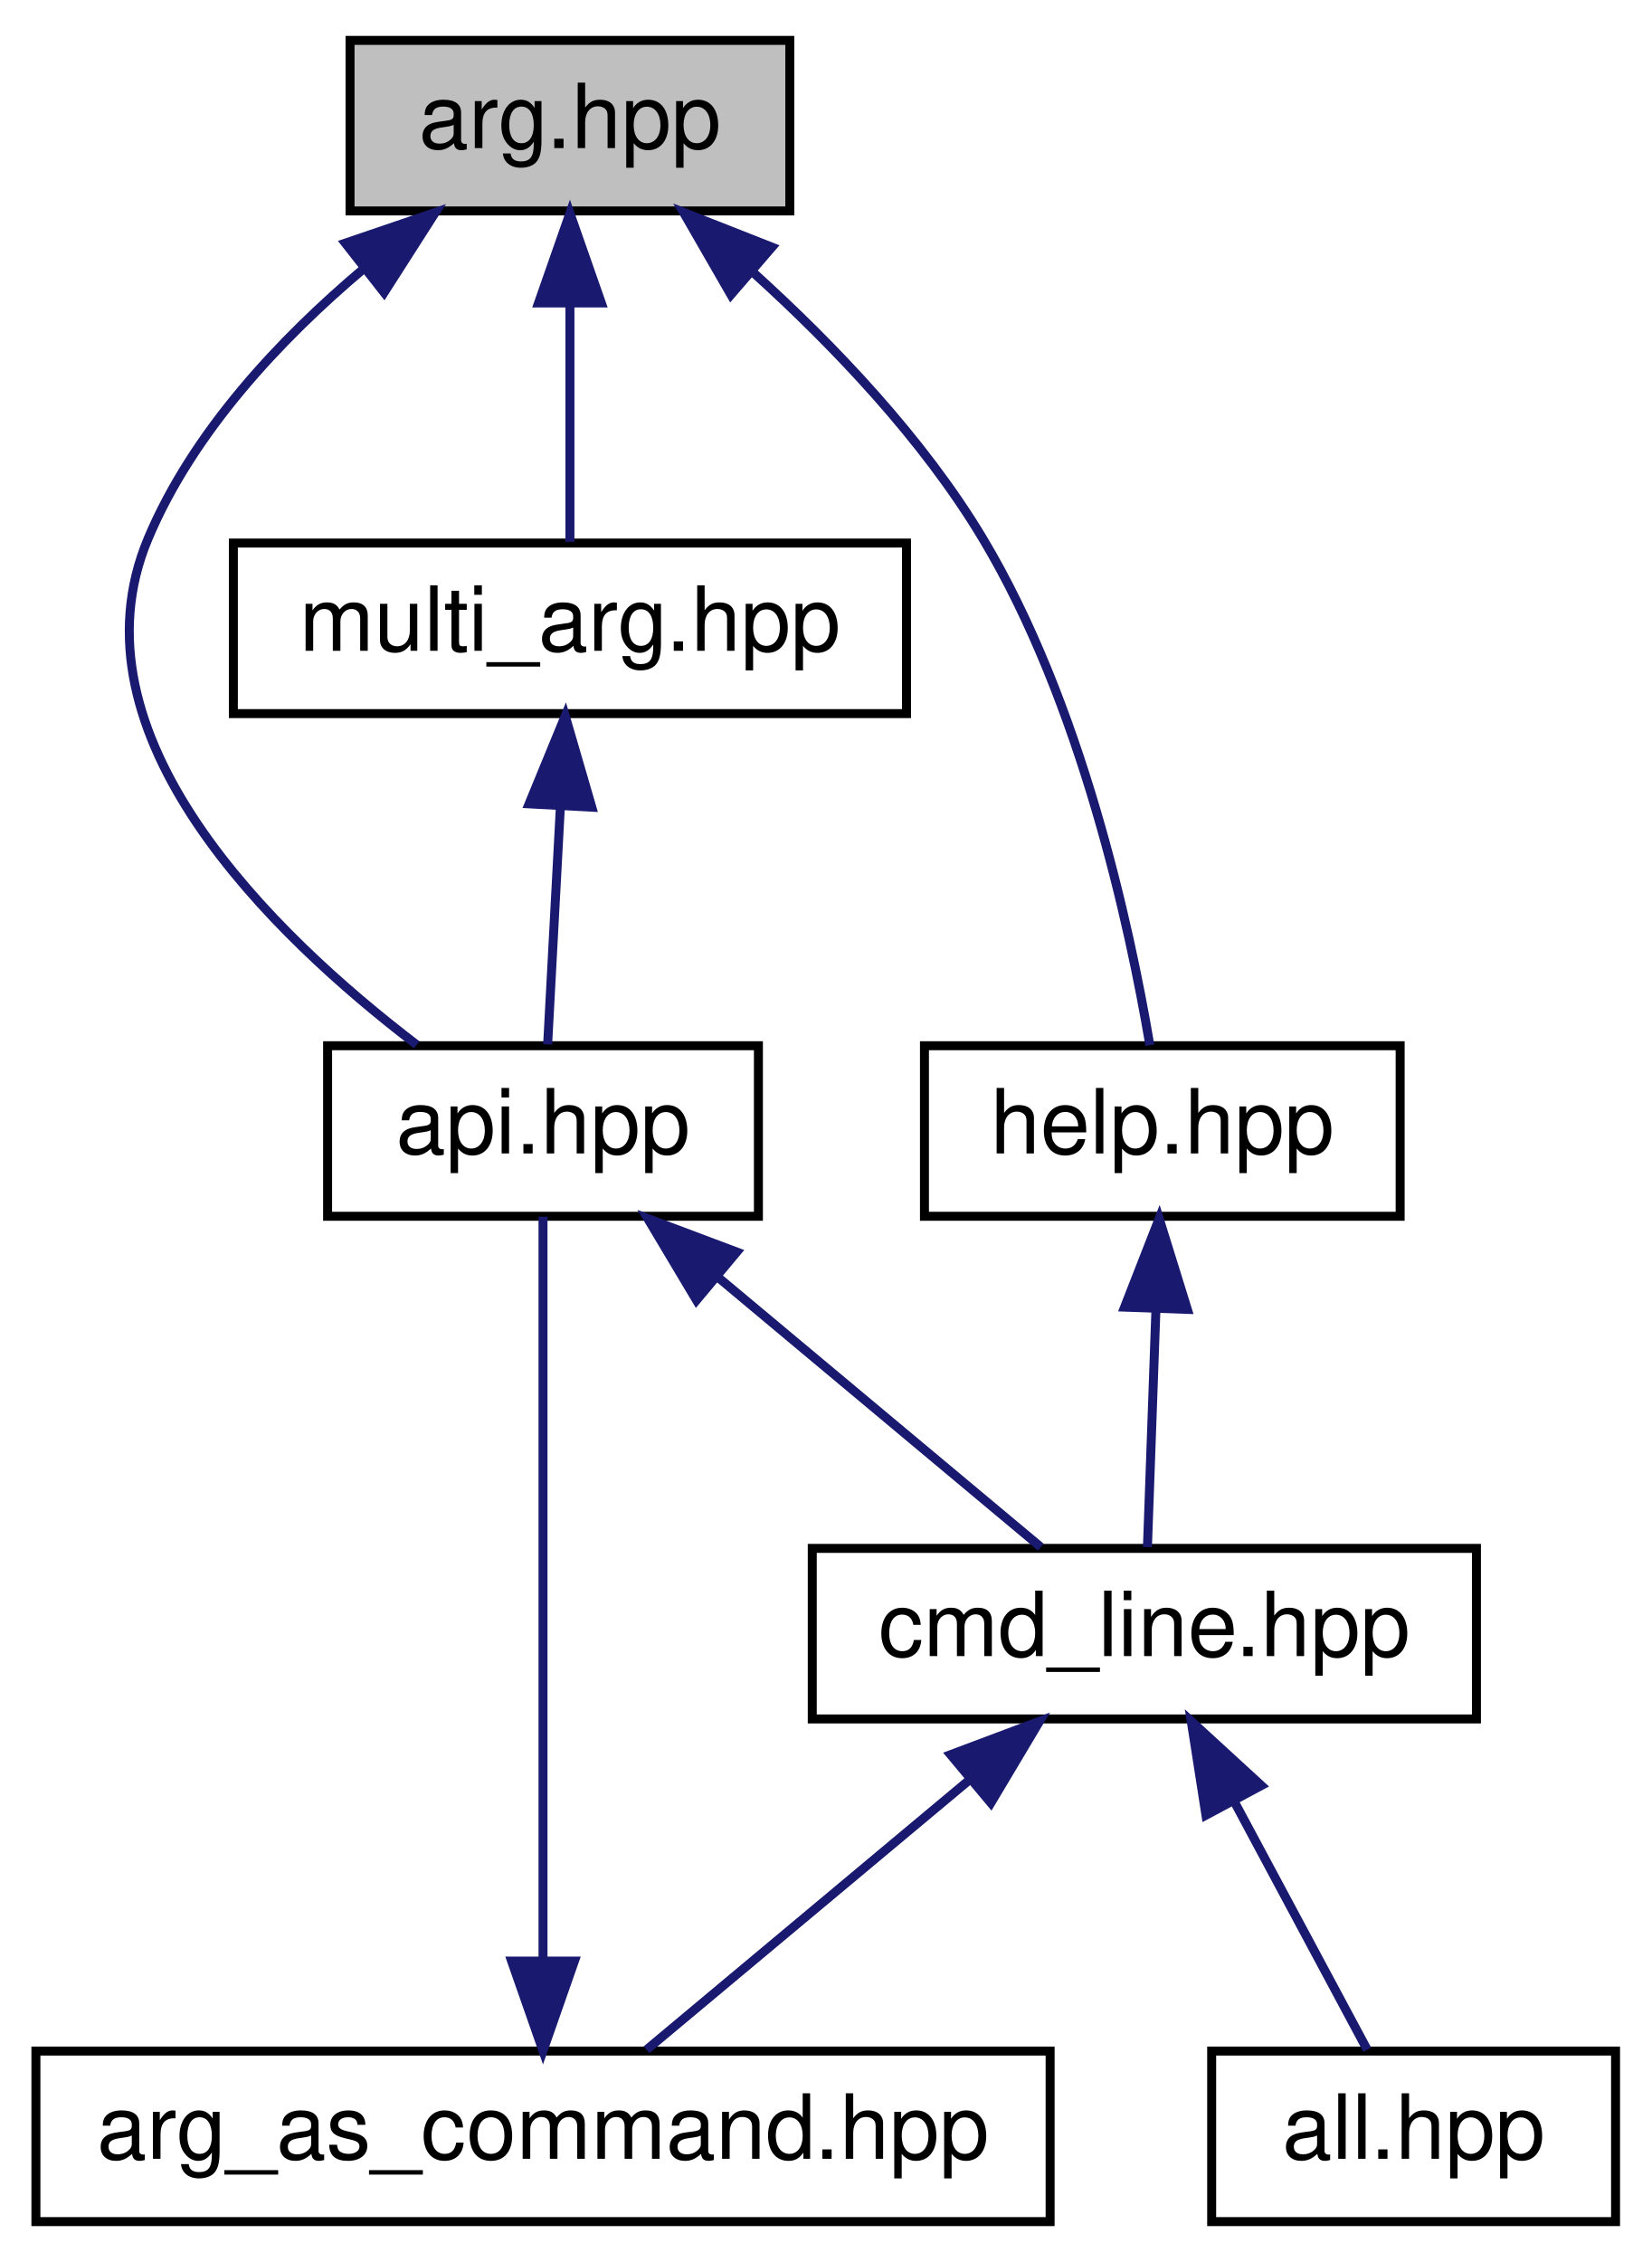
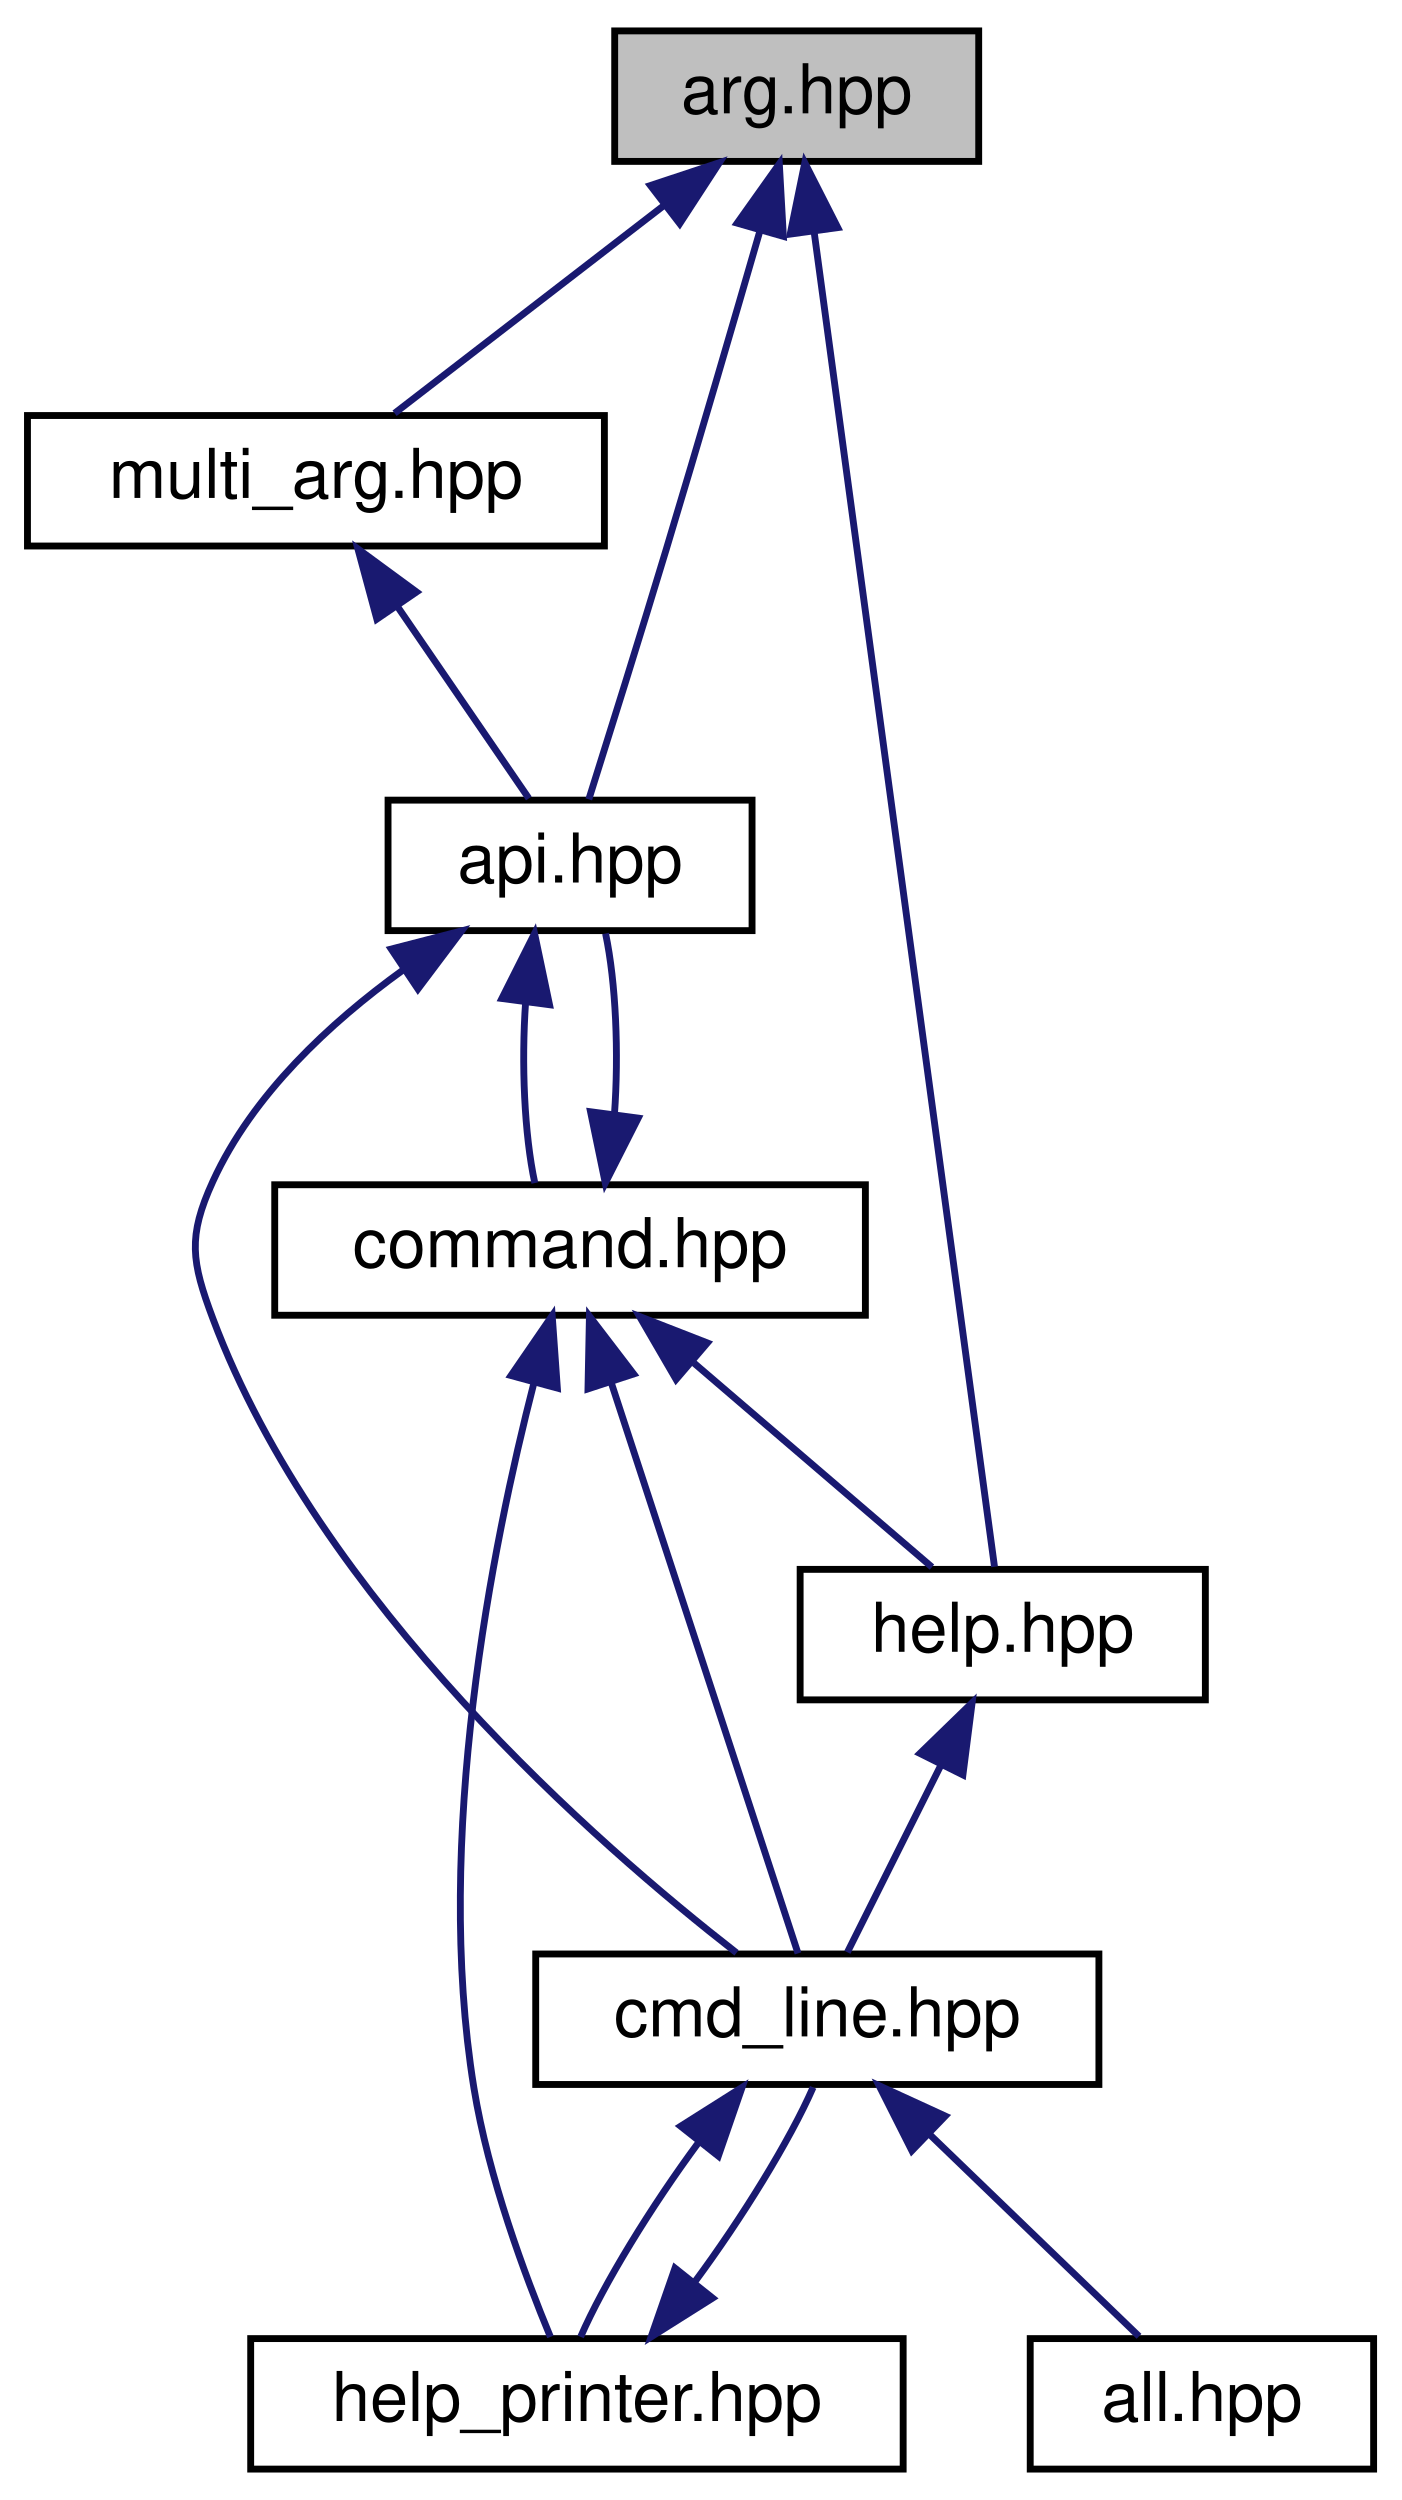
- <svg xmlns="http://www.w3.org/2000/svg" xmlns:xlink="http://www.w3.org/1999/xlink" width="184pt" height="252pt" viewBox="0.00 0.00 184.00 252.00">
-   <g id="graph0" class="graph" transform="scale(1 1) rotate(0) translate(4 248)">
+ <svg xmlns="http://www.w3.org/2000/svg" xmlns:xlink="http://www.w3.org/1999/xlink" width="204pt" height="364pt" viewBox="0.00 0.00 204.00 364.00">
+   <g id="graph0" class="graph" transform="scale(1 1) rotate(0) translate(4 360)">
    <g id="node1" class="node">
-       <polygon fill="#bfbfbf" stroke="#000000" points="35,-224.5 35,-243.5 84,-243.5 84,-224.5 35,-224.5" />
-       <text text-anchor="middle" x="59.5" y="-231.5" font-family="Helvetica,sans-Serif" font-size="10.00" fill="#000000">arg.hpp</text>
+       <g id="a_node1">
+         <a xlink:title=" ">
+           <polygon fill="#bfbfbf" stroke="black" points="85.5,-336.5 85.5,-355.5 138.5,-355.5 138.5,-336.5 85.5,-336.5" />
+           <text text-anchor="middle" x="112" y="-343.5" font-family="Helvetica,sans-Serif" font-size="10.00">arg.hpp</text>
+         </a>
+       </g>
    </g>
    <g id="node2" class="node">
      <g id="a_node2">
-         <a xlink:href="api_8hpp.html" target="_top" xlink:title="api.hpp">
-           <polygon fill="none" stroke="#000000" points="32.5,-112.5 32.5,-131.5 80.5,-131.5 80.5,-112.5 32.5,-112.5" />
-           <text text-anchor="middle" x="56.5" y="-119.5" font-family="Helvetica,sans-Serif" font-size="10.00" fill="#000000">api.hpp</text>
+         <a xlink:href="api_8hpp.html" target="_top" xlink:title=" ">
+           <polygon fill="none" stroke="black" points="52.5,-224.5 52.5,-243.5 105.5,-243.5 105.5,-224.5 52.5,-224.5" />
+           <text text-anchor="middle" x="79" y="-231.5" font-family="Helvetica,sans-Serif" font-size="10.00">api.hpp</text>
        </a>
      </g>
    </g>
    <g id="edge1" class="edge">
-       <path fill="none" stroke="#191970" d="M36.55,-218.092C27.231,-210.235 17.498,-199.885 12.5,-188 3.318,-166.166 26.337,-143.878 42.431,-131.602" />
-       <polygon fill="#191970" stroke="#191970" points="34.475,-220.913 44.504,-224.331 38.796,-215.405 34.475,-220.913" />
+       <path fill="none" stroke="midnightblue" d="M106.68,-326.5C102.92,-313.48 97.72,-295.65 93,-280 89.17,-267.31 84.58,-252.66 81.73,-243.61" />
+       <polygon fill="midnightblue" stroke="midnightblue" points="103.33,-327.51 109.47,-336.15 110.06,-325.58 103.33,-327.51" />
+     </g>
+     <g id="node7" class="node">
+       <g id="a_node7">
+         <a xlink:href="help_8hpp.html" target="_top" xlink:title=" ">
+           <polygon fill="none" stroke="black" points="112.5,-112.5 112.5,-131.5 171.5,-131.5 171.5,-112.5 112.5,-112.5" />
+           <text text-anchor="middle" x="142" y="-119.5" font-family="Helvetica,sans-Serif" font-size="10.00">help.hpp</text>
+         </a>
+       </g>
+     </g>
+     <g id="edge14" class="edge">
+       <path fill="none" stroke="midnightblue" d="M114.53,-326.3C120.7,-280.64 136.34,-164.85 140.8,-131.88" />
+       <polygon fill="midnightblue" stroke="midnightblue" points="111.05,-325.92 113.18,-336.3 117.98,-326.86 111.05,-325.92" />
+     </g>
+     <g id="node8" class="node">
+       <g id="a_node8">
+         <a xlink:href="multi__arg_8hpp.html" target="_top" xlink:title=" ">
+           <polygon fill="none" stroke="black" points="0,-280.5 0,-299.5 84,-299.5 84,-280.5 0,-280.5" />
+           <text text-anchor="middle" x="42" y="-287.5" font-family="Helvetica,sans-Serif" font-size="10.00">multi_arg.hpp</text>
+         </a>
+       </g>
+     </g>
+     <g id="edge12" class="edge">
+       <path fill="none" stroke="midnightblue" d="M92.69,-330.1C80.09,-320.38 64.07,-308.03 53.45,-299.83" />
+       <polygon fill="midnightblue" stroke="midnightblue" points="90.7,-332.99 100.75,-336.32 94.97,-327.44 90.7,-332.99" />
+     </g>
+     <g id="node3" class="node">
+       <g id="a_node3">
+         <a xlink:href="cmd__line_8hpp.html" target="_top" xlink:title=" ">
+           <polygon fill="none" stroke="black" points="74,-56.5 74,-75.5 156,-75.5 156,-56.5 74,-56.5" />
+           <text text-anchor="middle" x="115" y="-63.5" font-family="Helvetica,sans-Serif" font-size="10.00">cmd_line.hpp</text>
+         </a>
+       </g>
+     </g>
+     <g id="edge2" class="edge">
+       <path fill="none" stroke="midnightblue" d="M54.63,-218.73C44.05,-211.09 32.78,-200.64 27,-188 23.3,-179.92 23.88,-176.32 27,-168 42.42,-126.84 83.03,-91.4 103.24,-75.67" />
+       <polygon fill="midnightblue" stroke="midnightblue" points="52.96,-221.82 63.22,-224.47 56.85,-216 52.96,-221.82" />
    </g>
    <g id="node6" class="node">
      <g id="a_node6">
-         <a xlink:href="multi__arg_8hpp.html" target="_top" xlink:title="multi_arg.hpp">
-           <polygon fill="none" stroke="#000000" points="22,-168.5 22,-187.5 97,-187.5 97,-168.5 22,-168.5" />
-           <text text-anchor="middle" x="59.5" y="-175.5" font-family="Helvetica,sans-Serif" font-size="10.00" fill="#000000">multi_arg.hpp</text>
+         <a xlink:href="command_8hpp.html" target="_top" xlink:title=" ">
+           <polygon fill="none" stroke="black" points="36,-168.5 36,-187.5 122,-187.5 122,-168.5 36,-168.5" />
+           <text text-anchor="middle" x="79" y="-175.5" font-family="Helvetica,sans-Serif" font-size="10.00">command.hpp</text>
        </a>
      </g>
    </g>
    <g id="edge6" class="edge">
-       <path fill="none" stroke="#191970" d="M59.5,-214.157C59.5,-205.155 59.5,-194.92 59.5,-187.643" />
-       <polygon fill="#191970" stroke="#191970" points="56,-214.245 59.5,-224.245 63,-214.246 56,-214.245" />
-     </g>
-     <g id="node7" class="node">
-       <g id="a_node7">
-         <a xlink:href="help_8hpp.html" target="_top" xlink:title="help.hpp">
-           <polygon fill="none" stroke="#000000" points="99,-112.5 99,-131.5 152,-131.5 152,-112.5 99,-112.5" />
-           <text text-anchor="middle" x="125.5" y="-119.5" font-family="Helvetica,sans-Serif" font-size="10.00" fill="#000000">help.hpp</text>
-         </a>
-       </g>
-     </g>
-     <g id="edge8" class="edge">
-       <path fill="none" stroke="#191970" d="M79.953,-217.615C88.891,-209.527 98.833,-199.126 105.5,-188 116.454,-169.719 121.844,-144.952 124.112,-131.556" />
-       <polygon fill="#191970" stroke="#191970" points="77.436,-215.164 72.15,-224.346 82.008,-220.464 77.436,-215.164" />
-     </g>
-     <g id="node3" class="node">
-       <g id="a_node3">
-         <a xlink:href="cmd__line_8hpp.html" target="_top" xlink:title="cmd_line.hpp">
-           <polygon fill="none" stroke="#000000" points="86.5,-56.5 86.5,-75.5 160.5,-75.5 160.5,-56.5 86.5,-56.5" />
-           <text text-anchor="middle" x="123.5" y="-63.5" font-family="Helvetica,sans-Serif" font-size="10.00" fill="#000000">cmd_line.hpp</text>
-         </a>
-       </g>
-     </g>
-     <g id="edge2" class="edge">
-       <path fill="none" stroke="#191970" d="M76.068,-105.645C87.72,-95.906 102.108,-83.879 111.963,-75.643" />
-       <polygon fill="#191970" stroke="#191970" points="73.599,-103.147 68.171,-112.246 78.088,-108.518 73.599,-103.147" />
+       <path fill="none" stroke="midnightblue" d="M72.53,-214.1C71.9,-205.14 72.34,-194.86 73.87,-187.75" />
+       <polygon fill="midnightblue" stroke="midnightblue" points="69.07,-214.62 73.83,-224.08 76.01,-213.71 69.07,-214.62" />
    </g>
    <g id="node4" class="node">
      <g id="a_node4">
-         <a xlink:href="all_8hpp.html" target="_top" xlink:title="all.hpp">
-           <polygon fill="none" stroke="#000000" points="131,-.5 131,-19.5 176,-19.5 176,-.5 131,-.5" />
-           <text text-anchor="middle" x="153.5" y="-7.5" font-family="Helvetica,sans-Serif" font-size="10.00" fill="#000000">all.hpp</text>
+         <a xlink:href="all_8hpp.html" target="_top" xlink:title=" ">
+           <polygon fill="none" stroke="black" points="146,-0.5 146,-19.5 196,-19.5 196,-0.5 146,-0.5" />
+           <text text-anchor="middle" x="171" y="-7.5" font-family="Helvetica,sans-Serif" font-size="10.00">all.hpp</text>
        </a>
      </g>
    </g>
    <g id="edge3" class="edge">
-       <path fill="none" stroke="#191970" d="M133.498,-47.337C138.468,-38.06 144.264,-27.24 148.334,-19.643" />
-       <polygon fill="#191970" stroke="#191970" points="130.363,-45.778 128.726,-56.245 136.533,-49.084 130.363,-45.778" />
+       <path fill="none" stroke="midnightblue" d="M131.33,-49.25C141.26,-39.67 153.59,-27.79 161.84,-19.83" />
+       <polygon fill="midnightblue" stroke="midnightblue" points="128.77,-46.86 124,-56.32 133.63,-51.9 128.77,-46.86" />
    </g>
    <g id="node5" class="node">
      <g id="a_node5">
-         <a xlink:href="arg__as__command_8hpp.html" target="_top" xlink:title="arg_as_command.hpp">
-           <polygon fill="none" stroke="#000000" points="0,-.5 0,-19.5 113,-19.5 113,-.5 0,-.5" />
-           <text text-anchor="middle" x="56.5" y="-7.5" font-family="Helvetica,sans-Serif" font-size="10.00" fill="#000000">arg_as_command.hpp</text>
+         <a xlink:href="help__printer_8hpp.html" target="_top" xlink:title=" ">
+           <polygon fill="none" stroke="black" points="32.5,-0.5 32.5,-19.5 127.5,-19.5 127.5,-0.5 32.5,-0.5" />
+           <text text-anchor="middle" x="80" y="-7.5" font-family="Helvetica,sans-Serif" font-size="10.00">help_printer.hpp</text>
        </a>
      </g>
    </g>
    <g id="edge4" class="edge">
-       <path fill="none" stroke="#191970" d="M103.932,-49.645C92.28,-39.906 77.892,-27.88 68.037,-19.643" />
-       <polygon fill="#191970" stroke="#191970" points="101.912,-52.518 111.829,-56.245 106.401,-47.147 101.912,-52.518" />
+       <path fill="none" stroke="midnightblue" d="M97.77,-48.14C90.81,-38.74 83.86,-27.4 80.54,-19.75" />
+       <polygon fill="midnightblue" stroke="midnightblue" points="95.1,-50.42 104.05,-56.08 100.59,-46.07 95.1,-50.42" />
    </g>
    <g id="edge5" class="edge">
-       <path fill="none" stroke="#191970" d="M56.5,-29.698C56.5,-53.955 56.5,-94.184 56.5,-112.451" />
-       <polygon fill="#191970" stroke="#191970" points="60,-29.525 56.5,-19.525 53,-29.525 60,-29.525" />
+       <path fill="none" stroke="midnightblue" d="M97.08,-27.65C104.04,-37.03 111.02,-48.38 114.39,-56.08" />
+       <polygon fill="midnightblue" stroke="midnightblue" points="99.76,-25.4 90.8,-19.75 94.28,-29.76 99.76,-25.4" />
    </g>
    <g id="edge7" class="edge">
-       <path fill="none" stroke="#191970" d="M58.437,-158.157C57.955,-149.155 57.406,-138.92 57.017,-131.643" />
-       <polygon fill="#191970" stroke="#191970" points="54.947,-158.447 58.977,-168.245 61.937,-158.073 54.947,-158.447" />
+       <path fill="none" stroke="midnightblue" d="M85.46,-197.69C86.11,-206.64 85.68,-216.93 84.17,-224.08" />
+       <polygon fill="midnightblue" stroke="midnightblue" points="88.92,-197.2 84.13,-187.75 81.98,-198.13 88.92,-197.2" />
+     </g>
+     <g id="edge8" class="edge">
+       <path fill="none" stroke="midnightblue" d="M85,-158.67C92.87,-134.62 106.36,-93.39 112.19,-75.59" />
+       <polygon fill="midnightblue" stroke="midnightblue" points="81.61,-157.78 81.82,-168.37 88.26,-159.95 81.61,-157.78" />
+     </g>
+     <g id="edge11" class="edge">
+       <path fill="none" stroke="midnightblue" d="M73.75,-158.69C67.64,-134.93 59.12,-92.22 65,-56 67.11,-42.99 72.44,-28.67 76.14,-19.75" />
+       <polygon fill="midnightblue" stroke="midnightblue" points="70.4,-159.72 76.4,-168.45 77.15,-157.89 70.4,-159.72" />
    </g>
    <g id="edge9" class="edge">
-       <path fill="none" stroke="#191970" d="M124.791,-102.157C124.47,-93.155 124.104,-82.92 123.844,-75.643" />
-       <polygon fill="#191970" stroke="#191970" points="121.297,-102.377 125.152,-112.246 128.292,-102.127 121.297,-102.377" />
+       <path fill="none" stroke="midnightblue" d="M97.04,-161.54C108.27,-151.91 122.32,-139.87 131.69,-131.83" />
+       <polygon fill="midnightblue" stroke="midnightblue" points="94.44,-159.16 89.12,-168.32 98.99,-164.47 94.44,-159.16" />
+     </g>
+     <g id="edge10" class="edge">
+       <path fill="none" stroke="midnightblue" d="M132.99,-102.98C128.41,-93.82 123.05,-83.09 119.38,-75.75" />
+       <polygon fill="midnightblue" stroke="midnightblue" points="129.94,-104.7 137.54,-112.08 136.2,-101.57 129.94,-104.7" />
+     </g>
+     <g id="edge13" class="edge">
+       <path fill="none" stroke="midnightblue" d="M53.95,-271.57C60.31,-262.27 67.87,-251.25 73,-243.75" />
+       <polygon fill="midnightblue" stroke="midnightblue" points="50.87,-269.86 48.11,-280.08 56.65,-273.81 50.87,-269.86" />
    </g>
  </g>
</svg>
